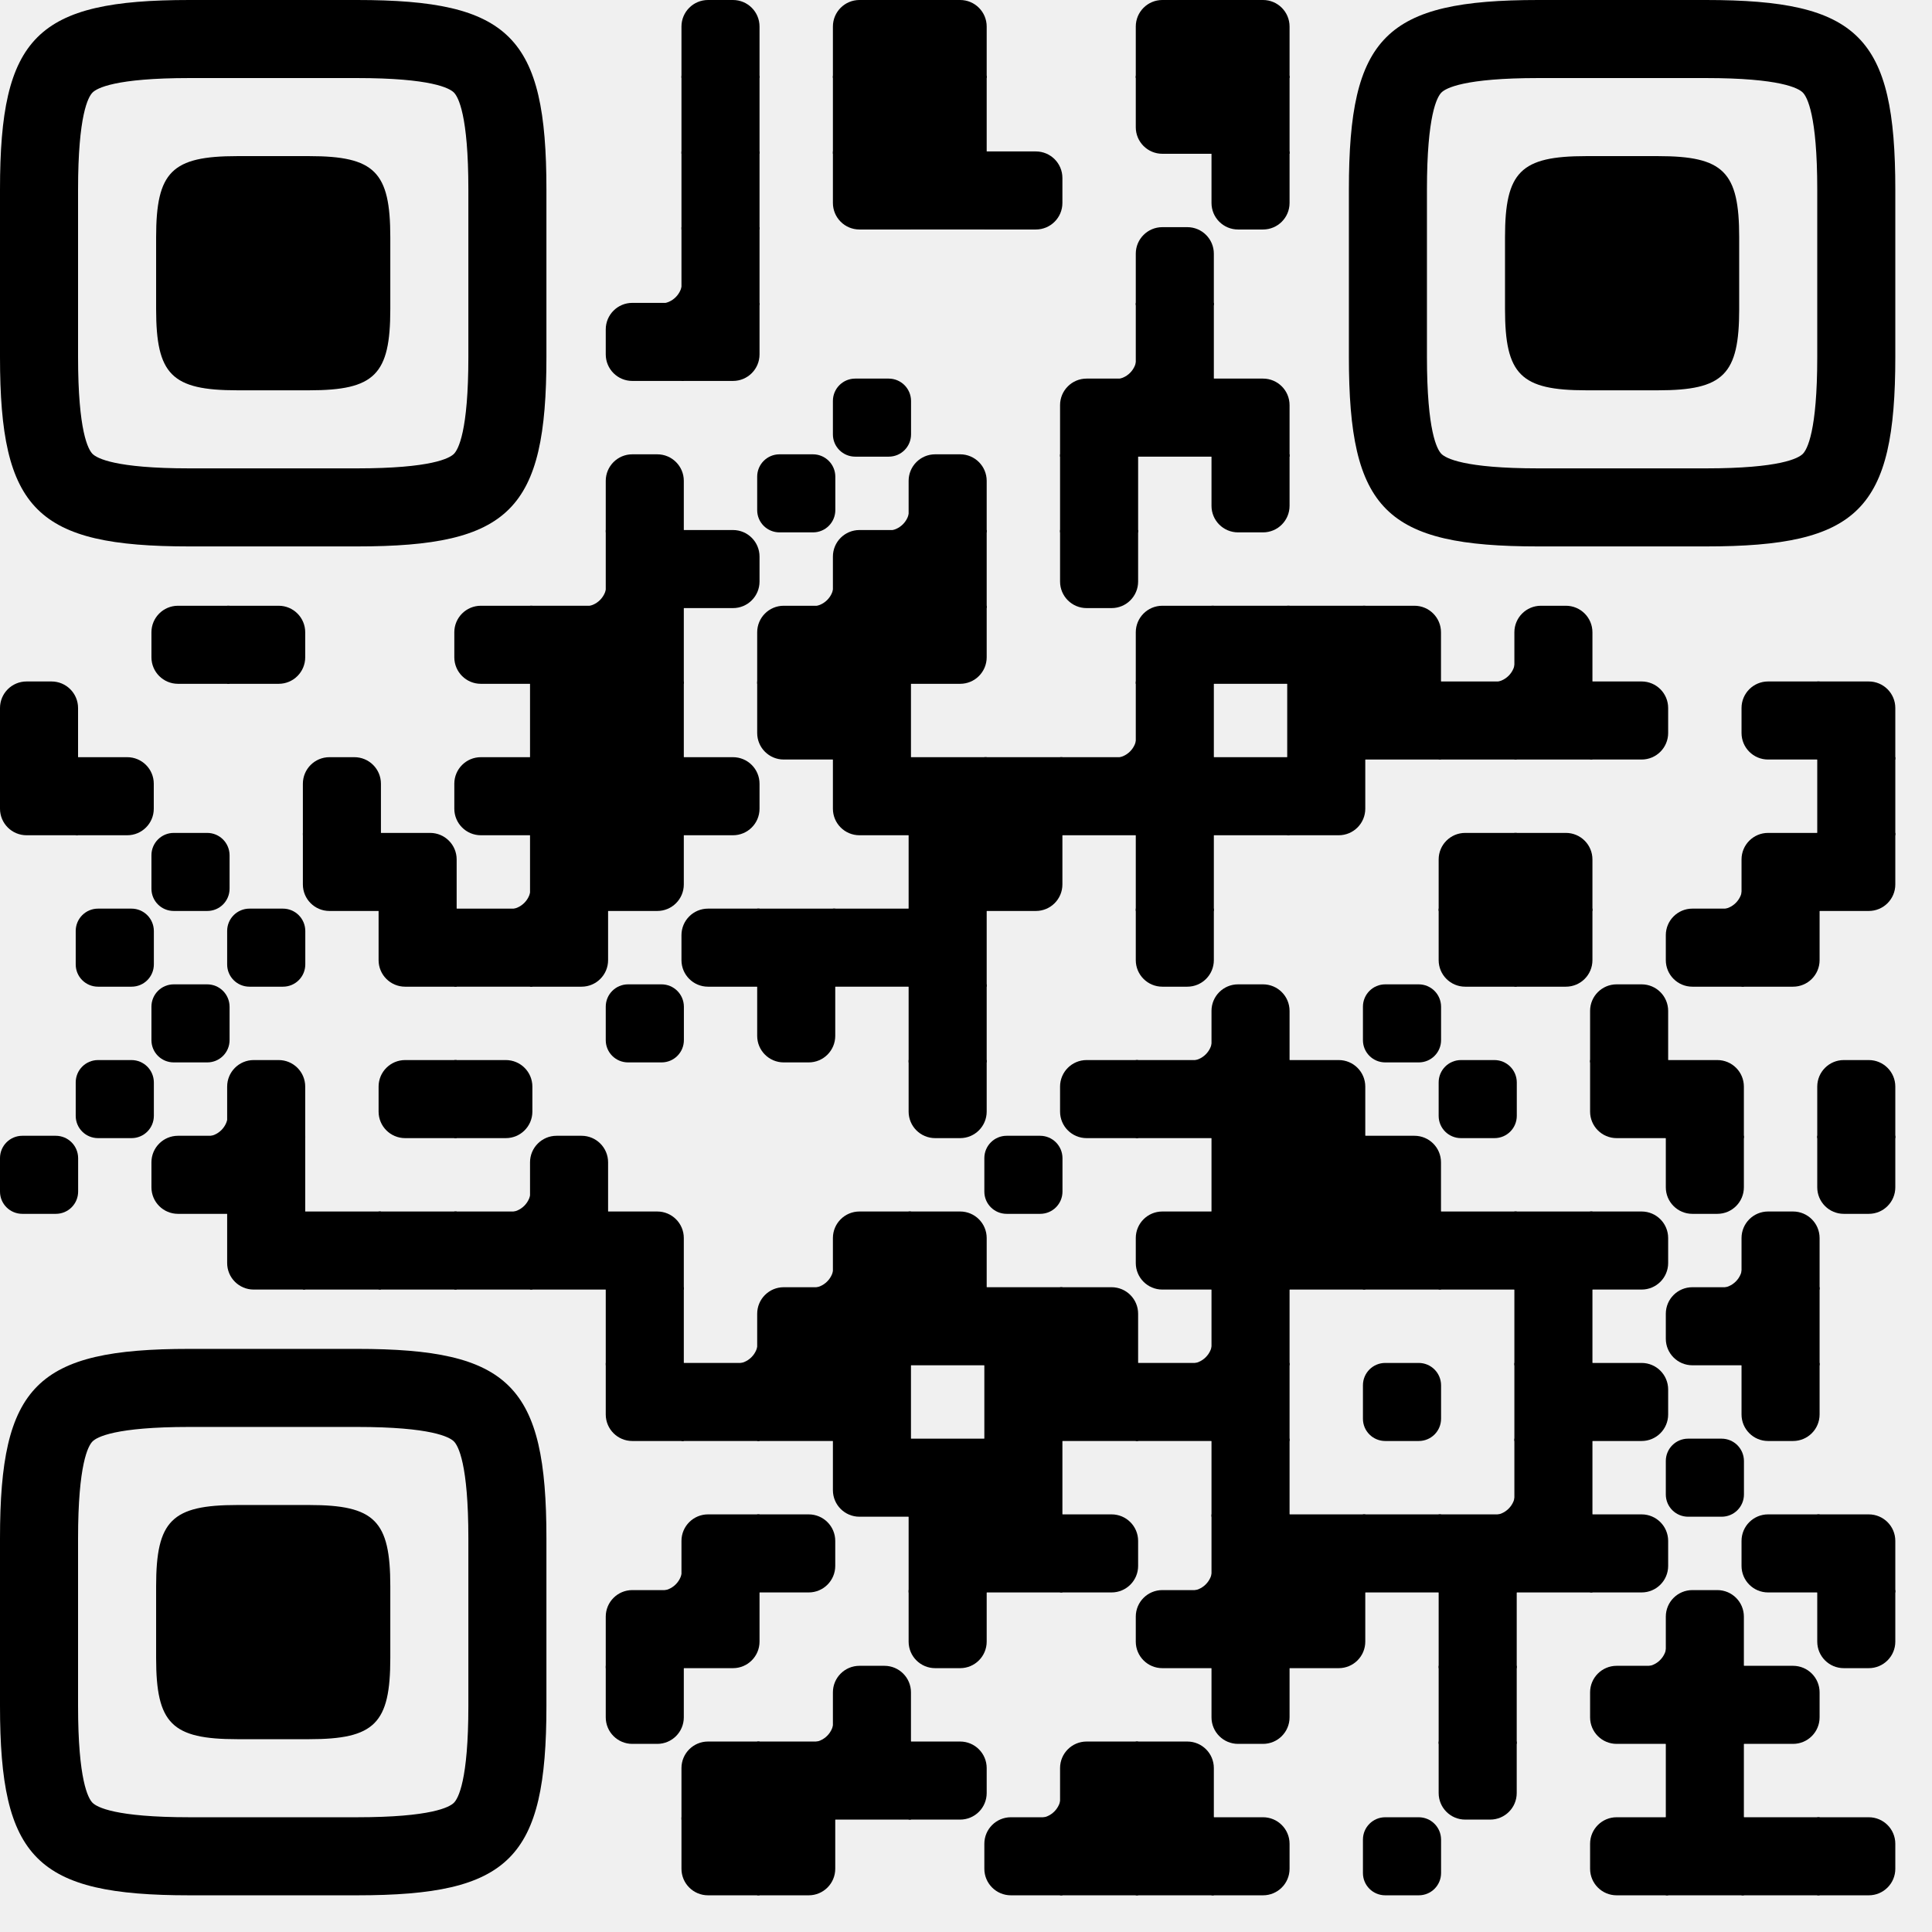
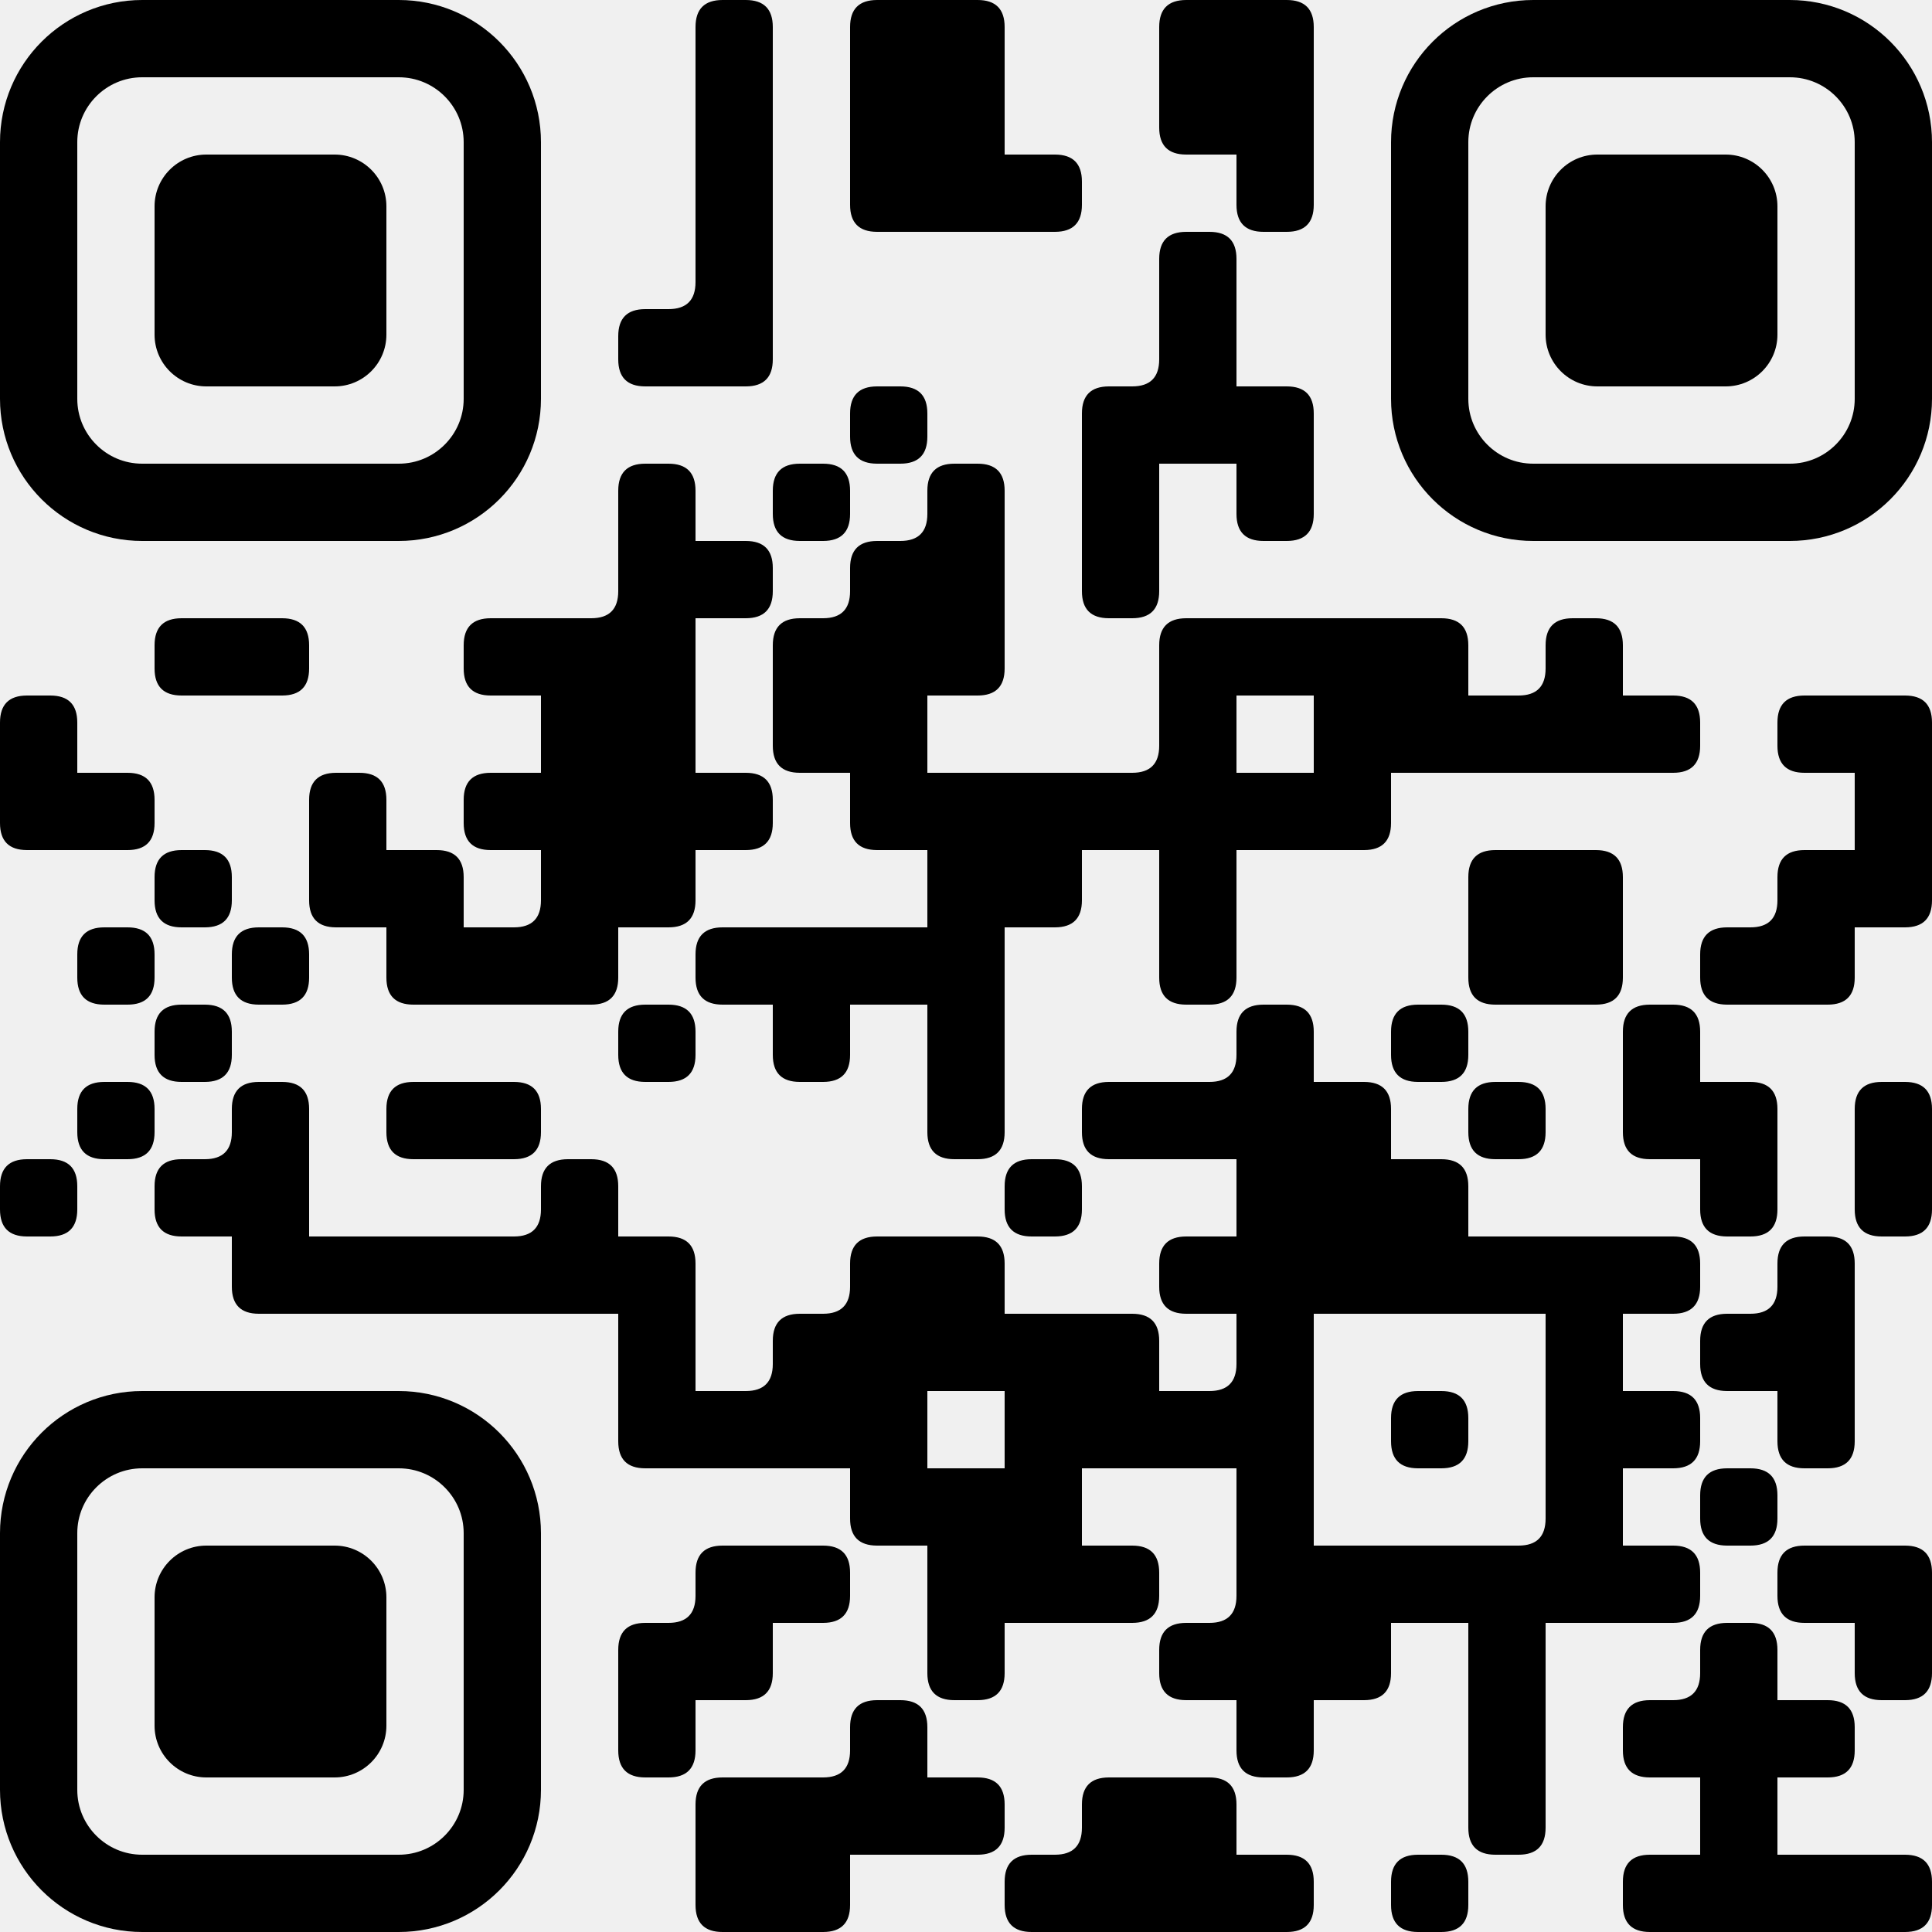
- <svg xmlns="http://www.w3.org/2000/svg" xmlns:xlink="http://www.w3.org/1999/xlink" version="1.1" viewBox="0 0 2475 2475" width="128px" height="128px" xml:space="preserve">
+ <svg xmlns="http://www.w3.org/2000/svg" xmlns:xlink="http://www.w3.org/1999/xlink" version="1.1" viewBox="0 0 2500 2500" width="128px" height="128px" style="display: block" xml:space="preserve">
  <defs>
-     <rect id="rect-0" width="100" height="100" fill="#000000" />
-     <path id="empty-0" d="M0,28.6v42.9C0,87.3,12.8,100,28.6,100h42.9c15.9,0,28.6-12.8,28.6-28.6V28.6C100,12.7,87.2,0,71.4,0H28.6 C12.8,0,0,12.8,0,28.6z" fill="#000000" />
-     <path id="b-0" d="M0,0 L66,0 C84.778,-3.44940413e-15 100,15.222 100,34 L100,66 C100,84.778 84.778,100 66,100 L0,100 L0,0 Z" transform="rotate(-90 50 50)" fill="#000000" />
-     <path id="r-0" d="M0,0 L66,0 C84.778,-3.44940413e-15 100,15.222 100,34 L100,66 C100,84.778 84.778,100 66,100 L0,100 L0,0 Z" transform="rotate(-180 50 50)" fill="#000000" />
-     <path id="l-0" d="M0,0 L66,0 C84.778,-3.44940413e-15 100,15.222 100,34 L100,66 C100,84.778 84.778,100 66,100 L0,100 L0,0 Z" fill="#000000" />
-     <path id="t-0" d="M0,0 L66,0 C84.778,-3.44940413e-15 100,15.222 100,34 L100,66 C100,84.778 84.778,100 66,100 L0,100 L0,0 Z" transform="rotate(90 50 50)" fill="#000000" />
-     <path id="l-0" d="M0,0 L100,0 L100,66 C100,84.778 84.778,100 66,100 L0,100 L0,0 Z" transform="rotate(-90 50 50)" fill="#000000" />
-     <path id="lt-0" d="M0,0 L100,0 L100,66 C100,84.778 84.778,100 66,100 L0,100 L0,0 Z" fill="#000000" />
-     <path id="lb-0" d="M0,0 L100,0 L100,66 C100,84.778 84.778,100 66,100 L0,100 L0,0 Z" transform="rotate(-90 50 50)" fill="#000000" />
-     <path id="rb-0" d="M0,0 L100,0 L100,66 C100,84.778 84.778,100 66,100 L0,100 L0,0 Z" transform="rotate(-180 50 50)" fill="#000000" />
-     <path id="rt-0" d="M0,0 L100,0 L100,66 C100,84.778 84.778,100 66,100 L0,100 L0,0 Z" transform="rotate(90 50 50)" fill="#000000" />
-     <path id="n_lt-0" d="M30.5,2V0H0v30.5h2C2,14.7,14.8,2,30.5,2z" fill="#000000" />
-     <path id="n_lb-0" d="M2,69.5H0V100h30.5v-2C14.7,98,2,85.2,2,69.5z" fill="#000000" />
-     <path id="n_rt-0" d="M98,30.5h2V0H69.5v2C85.3,2,98,14.8,98,30.5z" fill="#000000" />
-     <path id="n_rb-0" d="M69.5,98v2H100V69.5h-2C98,85.3,85.2,98,69.5,98z" fill="#000000" />
-     <path id="point-0" fill="#000000" d="M600.002,457.329 L600.002,242.658 C600.002,147.372 587.04,124.123 581.465,118.535 C575.877,112.96 552.628,99.998 457.329,99.998 L242.671,99.998 C147.372,99.998 124.123,112.96 118.548,118.535 C112.973,124.123 99.998,147.372 99.998,242.658 L99.998,457.329 C99.998,552.628 112.973,575.877 118.548,581.465 C124.123,587.027 147.372,600.002 242.671,600.002 L457.329,600.002 C552.628,600.002 575.877,587.027 581.465,581.465 C587.04,575.877 600.002,552.628 600.002,457.329 Z M457.329,0 C653.338,0 700,46.662 700,242.658 C700,438.667 700,261.333 700,457.329 C700,653.338 653.338,700 457.329,700 C261.333,700 438.667,700 242.671,700 C46.662,700 0,653.338 0,457.329 C0,261.333 0,352.119 0,242.658 C0,46.662 46.662,0 242.671,0 C438.667,0 261.333,0 457.329,0 Z M395.997,200 C480.004,200 500,220.008 500,303.991 C500,387.998 500,312.002 500,395.997 C500,479.992 480.004,500 395.997,500 C312.002,500 387.998,500 304.003,500 C220.008,500 200,479.992 200,395.997 C200,312.002 200,350.906 200,303.991 C200,220.008 220.008,200 304.003,200 C387.998,200 312.002,200 395.997,200 Z" />
+     <g id="point-0" fill="#000000">
+       <rect width="300" height="300" x="200" y="200" rx="67" />
+       <rect width="600" height="600" x="50" y="50" rx="134" stroke-width="100" fill="none" stroke="#000000" />
+     </g>
    <g id="vk_logo-0">
      <path fill="#07f" d="M83.333 363.333C83.333 231.34 83.333 165.343 124.338 124.338C165.343 83.333 231.34              83.333 363.333 83.333H386.667C518.66 83.333 584.657 83.333 625.662 124.338C666.667 165.343              666.667 231.34 666.667 363.333V386.667C666.667 518.66 666.667 584.657 625.662 625.662C584.657              666.667 518.66 666.667 386.667 666.667H363.333C231.34 666.667 165.343 666.667 124.338 625.662C83.333              584.657 83.333 518.66 83.333 386.667V363.333Z" />
      <path fill="#FFF" d="M394.907 508.681C263.293 508.681 183.442 417.365 180.313 265.625H246.972C249.05 377.09              299.763 424.323 338.638 434.036V265.625H402.519V361.82C440.016 357.664 479.264 313.909              492.456 265.625H555.333C545.27 325 502.543 368.754 472.353 386.803C502.566 401.395 551.177              439.593 569.926 508.681H500.815C486.222 462.498 450.476 426.728 402.542 421.872V508.681H394.907Z" />
    </g>
    <clipPath id="logo-mask-0">
      <rect x="0" y="0" width="750" height="750" />
    </clipPath>
  </defs>
-   <g transform="translate(0,0)">
-     <g transform="translate(873,0)">
-       <use xlink:href="#b-0" />
-     </g>
-     <g transform="translate(1067,0)">
-       <use xlink:href="#rb-0" />
-     </g>
-     <g transform="translate(1164,0)">
-       <use xlink:href="#lb-0" />
-     </g>
-     <g transform="translate(1455,0)">
-       <use xlink:href="#rb-0" />
-     </g>
-     <g transform="translate(1552,0)">
-       <use xlink:href="#lb-0" />
-     </g>
-     <g transform="translate(873,97)">
-       <use xlink:href="#rect-0" />
-     </g>
-     <g transform="translate(1067,97)">
-       <use xlink:href="#rect-0" />
-     </g>
-     <g transform="translate(1164,97)">
-       <use xlink:href="#rect-0" />
-     </g>
-     <g transform="translate(1455,97)">
-       <use xlink:href="#rt-0" />
-     </g>
-     <g transform="translate(1552,97)">
-       <use xlink:href="#rect-0" />
-     </g>
-     <g transform="translate(873,194)">
-       <use xlink:href="#rect-0" />
-     </g>
-     <g transform="translate(1067,194)">
-       <use xlink:href="#rt-0" />
-     </g>
-     <g transform="translate(1164,194)">
-       <use xlink:href="#rect-0" />
-     </g>
-     <g transform="translate(1261,194)">
-       <use xlink:href="#l-0" />
-     </g>
-     <g transform="translate(1552,194)">
-       <use xlink:href="#t-0" />
-     </g>
-     <g transform="translate(776,291)">
-       <use xlink:href="#n_rb-0" />
-     </g>
-     <g transform="translate(873,291)">
-       <use xlink:href="#rect-0" />
-     </g>
-     <g transform="translate(1455,291)">
-       <use xlink:href="#b-0" />
-     </g>
-     <g transform="translate(776,388)">
-       <use xlink:href="#r-0" />
-     </g>
-     <g transform="translate(873,388)">
-       <use xlink:href="#lt-0" />
-     </g>
-     <g transform="translate(1358,388)">
-       <use xlink:href="#n_rb-0" />
-     </g>
-     <g transform="translate(1455,388)">
-       <use xlink:href="#rect-0" />
-     </g>
-     <g transform="translate(1067,485)">
-       <use xlink:href="#empty-0" />
-     </g>
-     <g transform="translate(1358,485)">
-       <use xlink:href="#rb-0" />
-     </g>
-     <g transform="translate(1455,485)">
-       <use xlink:href="#rect-0" />
-     </g>
-     <g transform="translate(1552,485)">
-       <use xlink:href="#lb-0" />
-     </g>
-     <g transform="translate(776,582)">
-       <use xlink:href="#b-0" />
-     </g>
-     <g transform="translate(970,582)">
-       <use xlink:href="#empty-0" />
-     </g>
-     <g transform="translate(1067,582)">
-       <use xlink:href="#n_rb-0" />
-     </g>
-     <g transform="translate(1164,582)">
-       <use xlink:href="#b-0" />
-     </g>
-     <g transform="translate(1358,582)">
-       <use xlink:href="#rect-0" />
-     </g>
-     <g transform="translate(1552,582)">
-       <use xlink:href="#t-0" />
-     </g>
-     <g transform="translate(679,679)">
-       <use xlink:href="#n_rb-0" />
-     </g>
-     <g transform="translate(776,679)">
-       <use xlink:href="#rect-0" />
-     </g>
-     <g transform="translate(873,679)">
-       <use xlink:href="#l-0" />
-     </g>
-     <g transform="translate(970,679)">
-       <use xlink:href="#n_rb-0" />
-     </g>
-     <g transform="translate(1067,679)">
-       <use xlink:href="#rb-0" />
-     </g>
-     <g transform="translate(1164,679)">
-       <use xlink:href="#rect-0" />
-     </g>
-     <g transform="translate(1358,679)">
-       <use xlink:href="#t-0" />
-     </g>
-     <g transform="translate(194,776)">
-       <use xlink:href="#r-0" />
-     </g>
-     <g transform="translate(291,776)">
-       <use xlink:href="#l-0" />
-     </g>
-     <g transform="translate(582,776)">
-       <use xlink:href="#r-0" />
-     </g>
-     <g transform="translate(679,776)">
-       <use xlink:href="#rect-0" />
-     </g>
-     <g transform="translate(776,776)">
-       <use xlink:href="#rect-0" />
-     </g>
-     <g transform="translate(970,776)">
-       <use xlink:href="#rb-0" />
-     </g>
-     <g transform="translate(1067,776)">
-       <use xlink:href="#rect-0" />
-     </g>
-     <g transform="translate(1164,776)">
-       <use xlink:href="#lt-0" />
-     </g>
-     <g transform="translate(1455,776)">
-       <use xlink:href="#rb-0" />
-     </g>
-     <g transform="translate(1552,776)">
-       <use xlink:href="#rect-0" />
-     </g>
-     <g transform="translate(1649,776)">
-       <use xlink:href="#rect-0" />
-     </g>
-     <g transform="translate(1746,776)">
-       <use xlink:href="#lb-0" />
-     </g>
-     <g transform="translate(1843,776)">
-       <use xlink:href="#n_rb-0" />
-     </g>
-     <g transform="translate(1940,776)">
-       <use xlink:href="#b-0" />
-     </g>
-     <g transform="translate(0,873)">
-       <use xlink:href="#b-0" />
-     </g>
-     <g transform="translate(679,873)">
-       <use xlink:href="#rect-0" />
-     </g>
-     <g transform="translate(776,873)">
-       <use xlink:href="#rect-0" />
-     </g>
-     <g transform="translate(970,873)">
-       <use xlink:href="#rt-0" />
-     </g>
-     <g transform="translate(1067,873)">
-       <use xlink:href="#rect-0" />
-     </g>
-     <g transform="translate(1358,873)">
-       <use xlink:href="#n_rb-0" />
-     </g>
-     <g transform="translate(1455,873)">
-       <use xlink:href="#rect-0" />
-     </g>
-     <g transform="translate(1649,873)">
-       <use xlink:href="#rect-0" />
-     </g>
-     <g transform="translate(1746,873)">
-       <use xlink:href="#rect-0" />
-     </g>
-     <g transform="translate(1843,873)">
-       <use xlink:href="#rect-0" />
-     </g>
-     <g transform="translate(1940,873)">
-       <use xlink:href="#rect-0" />
-     </g>
-     <g transform="translate(2037,873)">
-       <use xlink:href="#l-0" />
-     </g>
-     <g transform="translate(2231,873)">
-       <use xlink:href="#r-0" />
-     </g>
-     <g transform="translate(2328,873)">
-       <use xlink:href="#lb-0" />
-     </g>
-     <g transform="translate(0,970)">
-       <use xlink:href="#rt-0" />
-     </g>
-     <g transform="translate(97,970)">
-       <use xlink:href="#l-0" />
-     </g>
-     <g transform="translate(388,970)">
-       <use xlink:href="#b-0" />
-     </g>
-     <g transform="translate(582,970)">
-       <use xlink:href="#r-0" />
-     </g>
-     <g transform="translate(679,970)">
-       <use xlink:href="#rect-0" />
-     </g>
-     <g transform="translate(776,970)">
-       <use xlink:href="#rect-0" />
-     </g>
-     <g transform="translate(873,970)">
-       <use xlink:href="#l-0" />
-     </g>
-     <g transform="translate(1067,970)">
-       <use xlink:href="#rt-0" />
-     </g>
-     <g transform="translate(1164,970)">
-       <use xlink:href="#rect-0" />
-     </g>
-     <g transform="translate(1261,970)">
-       <use xlink:href="#rect-0" />
-     </g>
-     <g transform="translate(1358,970)">
-       <use xlink:href="#rect-0" />
-     </g>
-     <g transform="translate(1455,970)">
-       <use xlink:href="#rect-0" />
-     </g>
-     <g transform="translate(1552,970)">
-       <use xlink:href="#rect-0" />
-     </g>
-     <g transform="translate(1649,970)">
-       <use xlink:href="#lt-0" />
-     </g>
-     <g transform="translate(2328,970)">
-       <use xlink:href="#rect-0" />
-     </g>
-     <g transform="translate(194,1067)">
-       <use xlink:href="#empty-0" />
-     </g>
-     <g transform="translate(388,1067)">
-       <use xlink:href="#rt-0" />
-     </g>
-     <g transform="translate(485,1067)">
-       <use xlink:href="#lb-0" />
-     </g>
-     <g transform="translate(582,1067)">
-       <use xlink:href="#n_rb-0" />
-     </g>
-     <g transform="translate(679,1067)">
-       <use xlink:href="#rect-0" />
-     </g>
-     <g transform="translate(776,1067)">
-       <use xlink:href="#lt-0" />
-     </g>
-     <g transform="translate(1164,1067)">
-       <use xlink:href="#rect-0" />
-     </g>
-     <g transform="translate(1261,1067)">
-       <use xlink:href="#lt-0" />
-     </g>
-     <g transform="translate(1455,1067)">
-       <use xlink:href="#rect-0" />
-     </g>
-     <g transform="translate(1843,1067)">
-       <use xlink:href="#rb-0" />
-     </g>
-     <g transform="translate(1940,1067)">
-       <use xlink:href="#lb-0" />
-     </g>
-     <g transform="translate(2134,1067)">
-       <use xlink:href="#n_rb-0" />
-     </g>
-     <g transform="translate(2231,1067)">
-       <use xlink:href="#rb-0" />
-     </g>
-     <g transform="translate(2328,1067)">
-       <use xlink:href="#lt-0" />
-     </g>
-     <g transform="translate(97,1164)">
-       <use xlink:href="#empty-0" />
-     </g>
-     <g transform="translate(291,1164)">
-       <use xlink:href="#empty-0" />
-     </g>
-     <g transform="translate(485,1164)">
-       <use xlink:href="#rt-0" />
-     </g>
-     <g transform="translate(582,1164)">
-       <use xlink:href="#rect-0" />
-     </g>
-     <g transform="translate(679,1164)">
-       <use xlink:href="#lt-0" />
-     </g>
-     <g transform="translate(873,1164)">
-       <use xlink:href="#r-0" />
-     </g>
-     <g transform="translate(970,1164)">
-       <use xlink:href="#rect-0" />
-     </g>
-     <g transform="translate(1067,1164)">
-       <use xlink:href="#rect-0" />
-     </g>
-     <g transform="translate(1164,1164)">
-       <use xlink:href="#rect-0" />
-     </g>
-     <g transform="translate(1455,1164)">
-       <use xlink:href="#t-0" />
-     </g>
-     <g transform="translate(1843,1164)">
-       <use xlink:href="#rt-0" />
-     </g>
-     <g transform="translate(1940,1164)">
-       <use xlink:href="#lt-0" />
-     </g>
-     <g transform="translate(2134,1164)">
-       <use xlink:href="#r-0" />
-     </g>
-     <g transform="translate(2231,1164)">
-       <use xlink:href="#lt-0" />
-     </g>
-     <g transform="translate(194,1261)">
-       <use xlink:href="#empty-0" />
-     </g>
-     <g transform="translate(776,1261)">
-       <use xlink:href="#empty-0" />
-     </g>
-     <g transform="translate(970,1261)">
-       <use xlink:href="#t-0" />
-     </g>
-     <g transform="translate(1164,1261)">
-       <use xlink:href="#rect-0" />
-     </g>
-     <g transform="translate(1455,1261)">
-       <use xlink:href="#n_rb-0" />
-     </g>
-     <g transform="translate(1552,1261)">
-       <use xlink:href="#b-0" />
-     </g>
-     <g transform="translate(1746,1261)">
-       <use xlink:href="#empty-0" />
-     </g>
-     <g transform="translate(2037,1261)">
-       <use xlink:href="#b-0" />
-     </g>
-     <g transform="translate(97,1358)">
-       <use xlink:href="#empty-0" />
-     </g>
-     <g transform="translate(194,1358)">
-       <use xlink:href="#n_rb-0" />
-     </g>
-     <g transform="translate(291,1358)">
-       <use xlink:href="#b-0" />
-     </g>
-     <g transform="translate(485,1358)">
-       <use xlink:href="#r-0" />
-     </g>
-     <g transform="translate(582,1358)">
-       <use xlink:href="#l-0" />
-     </g>
-     <g transform="translate(1164,1358)">
-       <use xlink:href="#t-0" />
-     </g>
-     <g transform="translate(1358,1358)">
-       <use xlink:href="#r-0" />
-     </g>
-     <g transform="translate(1455,1358)">
-       <use xlink:href="#rect-0" />
-     </g>
-     <g transform="translate(1552,1358)">
-       <use xlink:href="#rect-0" />
-     </g>
-     <g transform="translate(1649,1358)">
-       <use xlink:href="#lb-0" />
-     </g>
-     <g transform="translate(1843,1358)">
-       <use xlink:href="#empty-0" />
-     </g>
-     <g transform="translate(2037,1358)">
-       <use xlink:href="#rt-0" />
-     </g>
-     <g transform="translate(2134,1358)">
-       <use xlink:href="#lb-0" />
-     </g>
-     <g transform="translate(2328,1358)">
-       <use xlink:href="#b-0" />
-     </g>
-     <g transform="translate(0,1455)">
-       <use xlink:href="#empty-0" />
-     </g>
-     <g transform="translate(194,1455)">
-       <use xlink:href="#r-0" />
-     </g>
-     <g transform="translate(291,1455)">
-       <use xlink:href="#rect-0" />
-     </g>
-     <g transform="translate(582,1455)">
-       <use xlink:href="#n_rb-0" />
-     </g>
-     <g transform="translate(679,1455)">
-       <use xlink:href="#b-0" />
-     </g>
-     <g transform="translate(1261,1455)">
-       <use xlink:href="#empty-0" />
-     </g>
-     <g transform="translate(1552,1455)">
-       <use xlink:href="#rect-0" />
-     </g>
-     <g transform="translate(1649,1455)">
-       <use xlink:href="#rect-0" />
-     </g>
-     <g transform="translate(1746,1455)">
-       <use xlink:href="#lb-0" />
-     </g>
-     <g transform="translate(2134,1455)">
-       <use xlink:href="#t-0" />
-     </g>
-     <g transform="translate(2328,1455)">
-       <use xlink:href="#t-0" />
-     </g>
-     <g transform="translate(291,1552)">
-       <use xlink:href="#rt-0" />
-     </g>
-     <g transform="translate(388,1552)">
-       <use xlink:href="#rect-0" />
-     </g>
-     <g transform="translate(485,1552)">
-       <use xlink:href="#rect-0" />
-     </g>
-     <g transform="translate(582,1552)">
-       <use xlink:href="#rect-0" />
-     </g>
-     <g transform="translate(679,1552)">
-       <use xlink:href="#rect-0" />
-     </g>
-     <g transform="translate(776,1552)">
-       <use xlink:href="#lb-0" />
-     </g>
-     <g transform="translate(970,1552)">
-       <use xlink:href="#n_rb-0" />
-     </g>
-     <g transform="translate(1067,1552)">
-       <use xlink:href="#rb-0" />
-     </g>
-     <g transform="translate(1164,1552)">
-       <use xlink:href="#lb-0" />
-     </g>
-     <g transform="translate(1455,1552)">
-       <use xlink:href="#r-0" />
-     </g>
-     <g transform="translate(1552,1552)">
-       <use xlink:href="#rect-0" />
-     </g>
-     <g transform="translate(1649,1552)">
-       <use xlink:href="#rect-0" />
-     </g>
-     <g transform="translate(1746,1552)">
-       <use xlink:href="#rect-0" />
-     </g>
-     <g transform="translate(1843,1552)">
-       <use xlink:href="#rect-0" />
-     </g>
-     <g transform="translate(1940,1552)">
-       <use xlink:href="#rect-0" />
-     </g>
-     <g transform="translate(2037,1552)">
-       <use xlink:href="#l-0" />
-     </g>
-     <g transform="translate(2134,1552)">
-       <use xlink:href="#n_rb-0" />
-     </g>
-     <g transform="translate(2231,1552)">
-       <use xlink:href="#b-0" />
-     </g>
-     <g transform="translate(776,1649)">
-       <use xlink:href="#rect-0" />
-     </g>
-     <g transform="translate(873,1649)">
-       <use xlink:href="#n_rb-0" />
-     </g>
-     <g transform="translate(970,1649)">
-       <use xlink:href="#rb-0" />
-     </g>
-     <g transform="translate(1067,1649)">
-       <use xlink:href="#rect-0" />
-     </g>
-     <g transform="translate(1164,1649)">
-       <use xlink:href="#rect-0" />
-     </g>
-     <g transform="translate(1261,1649)">
-       <use xlink:href="#rect-0" />
-     </g>
-     <g transform="translate(1358,1649)">
-       <use xlink:href="#lb-0" />
-     </g>
-     <g transform="translate(1455,1649)">
-       <use xlink:href="#n_rb-0" />
-     </g>
-     <g transform="translate(1552,1649)">
-       <use xlink:href="#rect-0" />
-     </g>
-     <g transform="translate(1940,1649)">
-       <use xlink:href="#rect-0" />
-     </g>
-     <g transform="translate(2134,1649)">
-       <use xlink:href="#r-0" />
-     </g>
-     <g transform="translate(2231,1649)">
-       <use xlink:href="#rect-0" />
-     </g>
-     <g transform="translate(776,1746)">
-       <use xlink:href="#rt-0" />
-     </g>
-     <g transform="translate(873,1746)">
-       <use xlink:href="#rect-0" />
-     </g>
-     <g transform="translate(970,1746)">
-       <use xlink:href="#rect-0" />
-     </g>
-     <g transform="translate(1067,1746)">
-       <use xlink:href="#rect-0" />
-     </g>
-     <g transform="translate(1261,1746)">
-       <use xlink:href="#rect-0" />
-     </g>
-     <g transform="translate(1358,1746)">
-       <use xlink:href="#rect-0" />
-     </g>
-     <g transform="translate(1455,1746)">
-       <use xlink:href="#rect-0" />
-     </g>
-     <g transform="translate(1552,1746)">
-       <use xlink:href="#rect-0" />
-     </g>
-     <g transform="translate(1746,1746)">
-       <use xlink:href="#empty-0" />
-     </g>
-     <g transform="translate(1940,1746)">
-       <use xlink:href="#rect-0" />
-     </g>
-     <g transform="translate(2037,1746)">
-       <use xlink:href="#l-0" />
-     </g>
-     <g transform="translate(2231,1746)">
-       <use xlink:href="#t-0" />
-     </g>
-     <g transform="translate(1067,1843)">
-       <use xlink:href="#rt-0" />
-     </g>
-     <g transform="translate(1164,1843)">
-       <use xlink:href="#rect-0" />
-     </g>
-     <g transform="translate(1261,1843)">
-       <use xlink:href="#rect-0" />
-     </g>
-     <g transform="translate(1552,1843)">
-       <use xlink:href="#rect-0" />
-     </g>
-     <g transform="translate(1843,1843)">
-       <use xlink:href="#n_rb-0" />
-     </g>
-     <g transform="translate(1940,1843)">
-       <use xlink:href="#rect-0" />
-     </g>
-     <g transform="translate(2134,1843)">
-       <use xlink:href="#empty-0" />
-     </g>
-     <g transform="translate(776,1940)">
-       <use xlink:href="#n_rb-0" />
-     </g>
-     <g transform="translate(873,1940)">
-       <use xlink:href="#rb-0" />
-     </g>
-     <g transform="translate(970,1940)">
-       <use xlink:href="#l-0" />
-     </g>
-     <g transform="translate(1164,1940)">
-       <use xlink:href="#rect-0" />
-     </g>
-     <g transform="translate(1261,1940)">
-       <use xlink:href="#rect-0" />
-     </g>
-     <g transform="translate(1358,1940)">
-       <use xlink:href="#l-0" />
-     </g>
-     <g transform="translate(1455,1940)">
-       <use xlink:href="#n_rb-0" />
-     </g>
-     <g transform="translate(1552,1940)">
-       <use xlink:href="#rect-0" />
-     </g>
-     <g transform="translate(1649,1940)">
-       <use xlink:href="#rect-0" />
-     </g>
-     <g transform="translate(1746,1940)">
-       <use xlink:href="#rect-0" />
-     </g>
-     <g transform="translate(1843,1940)">
-       <use xlink:href="#rect-0" />
-     </g>
-     <g transform="translate(1940,1940)">
-       <use xlink:href="#rect-0" />
-     </g>
-     <g transform="translate(2037,1940)">
-       <use xlink:href="#l-0" />
-     </g>
-     <g transform="translate(2231,1940)">
-       <use xlink:href="#r-0" />
-     </g>
-     <g transform="translate(2328,1940)">
-       <use xlink:href="#lb-0" />
-     </g>
-     <g transform="translate(776,2037)">
-       <use xlink:href="#rb-0" />
-     </g>
-     <g transform="translate(873,2037)">
-       <use xlink:href="#lt-0" />
-     </g>
-     <g transform="translate(1164,2037)">
-       <use xlink:href="#t-0" />
-     </g>
-     <g transform="translate(1455,2037)">
-       <use xlink:href="#r-0" />
-     </g>
-     <g transform="translate(1552,2037)">
-       <use xlink:href="#rect-0" />
-     </g>
-     <g transform="translate(1649,2037)">
-       <use xlink:href="#lt-0" />
-     </g>
-     <g transform="translate(1843,2037)">
-       <use xlink:href="#rect-0" />
-     </g>
-     <g transform="translate(2037,2037)">
-       <use xlink:href="#n_rb-0" />
-     </g>
-     <g transform="translate(2134,2037)">
-       <use xlink:href="#b-0" />
-     </g>
-     <g transform="translate(2328,2037)">
-       <use xlink:href="#t-0" />
-     </g>
-     <g transform="translate(776,2134)">
-       <use xlink:href="#t-0" />
-     </g>
-     <g transform="translate(970,2134)">
-       <use xlink:href="#n_rb-0" />
-     </g>
-     <g transform="translate(1067,2134)">
-       <use xlink:href="#b-0" />
-     </g>
-     <g transform="translate(1552,2134)">
-       <use xlink:href="#t-0" />
-     </g>
-     <g transform="translate(1843,2134)">
-       <use xlink:href="#rect-0" />
-     </g>
-     <g transform="translate(2037,2134)">
-       <use xlink:href="#r-0" />
-     </g>
-     <g transform="translate(2134,2134)">
-       <use xlink:href="#rect-0" />
-     </g>
-     <g transform="translate(2231,2134)">
-       <use xlink:href="#l-0" />
-     </g>
-     <g transform="translate(873,2231)">
-       <use xlink:href="#rb-0" />
-     </g>
-     <g transform="translate(970,2231)">
-       <use xlink:href="#rect-0" />
-     </g>
-     <g transform="translate(1067,2231)">
-       <use xlink:href="#rect-0" />
-     </g>
-     <g transform="translate(1164,2231)">
-       <use xlink:href="#l-0" />
-     </g>
-     <g transform="translate(1261,2231)">
-       <use xlink:href="#n_rb-0" />
-     </g>
-     <g transform="translate(1358,2231)">
-       <use xlink:href="#rb-0" />
-     </g>
-     <g transform="translate(1455,2231)">
-       <use xlink:href="#lb-0" />
-     </g>
-     <g transform="translate(1843,2231)">
-       <use xlink:href="#t-0" />
-     </g>
-     <g transform="translate(2134,2231)">
-       <use xlink:href="#rect-0" />
-     </g>
-     <g transform="translate(873,2328)">
-       <use xlink:href="#rt-0" />
-     </g>
-     <g transform="translate(970,2328)">
-       <use xlink:href="#lt-0" />
-     </g>
-     <g transform="translate(1261,2328)">
-       <use xlink:href="#r-0" />
-     </g>
-     <g transform="translate(1358,2328)">
-       <use xlink:href="#rect-0" />
-     </g>
-     <g transform="translate(1455,2328)">
-       <use xlink:href="#rect-0" />
-     </g>
-     <g transform="translate(1552,2328)">
-       <use xlink:href="#l-0" />
-     </g>
-     <g transform="translate(1746,2328)">
-       <use xlink:href="#empty-0" />
-     </g>
-     <g transform="translate(2037,2328)">
-       <use xlink:href="#r-0" />
-     </g>
-     <g transform="translate(2134,2328)">
-       <use xlink:href="#rect-0" />
-     </g>
-     <g transform="translate(2231,2328)">
-       <use xlink:href="#rect-0" />
-     </g>
-     <g transform="translate(2328,2328)">
-       <use xlink:href="#l-0" />
-     </g>
+   <g>
+     <path d="M 900 35 Q 900 0 935 0 L 965 0 Q 1000 0 1000 35 L 1000 65 Q 1000 100 1000 135 L 1000 165 Q 1000 200 1000 235 L 1000 265 Q 1000 300 1000 335 L 1000 365 Q 1000 400 1000 435 L 1000 465 Q 1000 500 965 500 L 935 500 Q 900 500 865 500 L 835 500 Q 800 500 800 465 L 800 435 Q 800 400 835 400 L 865 400 Q 900 400 900 365 L 900 335 Q 900 300 900 265 L 900 235 Q 900 200 900 165 L 900 135 Q 900 100 900 65 Z" fill="#000000" fill-rule="evenodd" />
+     <path d="M 1100 35 Q 1100 0 1135 0 L 1165 0 Q 1200 0 1235 0 L 1265 0 Q 1300 0 1300 35 L 1300 65 Q 1300 100 1300 135 L 1300 200 L 1365 200 Q 1400 200 1400 235 L 1400 265 Q 1400 300 1365 300 L 1335 300 Q 1300 300 1265 300 L 1235 300 Q 1200 300 1165 300 L 1135 300 Q 1100 300 1100 265 L 1100 235 Q 1100 200 1100 165 L 1100 135 Q 1100 100 1100 65 Z" fill="#000000" fill-rule="evenodd" />
+     <path d="M 1500 35 Q 1500 0 1535 0 L 1565 0 Q 1600 0 1635 0 L 1665 0 Q 1700 0 1700 35 L 1700 65 Q 1700 100 1700 135 L 1700 165 Q 1700 200 1700 235 L 1700 265 Q 1700 300 1665 300 L 1635 300 Q 1600 300 1600 265 L 1600 200 L 1535 200 Q 1500 200 1500 165 L 1500 135 Q 1500 100 1500 65 Z" fill="#000000" fill-rule="evenodd" />
+     <path d="M 1500 335 Q 1500 300 1535 300 L 1565 300 Q 1600 300 1600 335 L 1600 365 Q 1600 400 1600 435 L 1600 500 L 1665 500 Q 1700 500 1700 535 L 1700 565 Q 1700 600 1700 635 L 1700 665 Q 1700 700 1665 700 L 1635 700 Q 1600 700 1600 665 L 1600 600 L 1500 600 L 1500 665 Q 1500 700 1500 735 L 1500 765 Q 1500 800 1465 800 L 1435 800 Q 1400 800 1400 765 L 1400 735 Q 1400 700 1400 665 L 1400 635 Q 1400 600 1400 565 L 1400 535 Q 1400 500 1435 500 L 1465 500 Q 1500 500 1500 465 L 1500 435 Q 1500 400 1500 365 Z" fill="#000000" fill-rule="evenodd" />
+     <path d="M 1100 535 Q 1100 500 1135 500 L 1165 500 Q 1200 500 1200 535 L 1200 565 Q 1200 600 1165 600 L 1135 600 Q 1100 600 1100 565 Z" fill="#000000" fill-rule="evenodd" />
+     <path d="M 800 635 Q 800 600 835 600 L 865 600 Q 900 600 900 635 L 900 700 L 965 700 Q 1000 700 1000 735 L 1000 765 Q 1000 800 965 800 L 900 800 L 900 865 Q 900 900 900 935 L 900 1000 L 965 1000 Q 1000 1000 1000 1035 L 1000 1065 Q 1000 1100 965 1100 L 900 1100 L 900 1165 Q 900 1200 865 1200 L 800 1200 L 800 1265 Q 800 1300 765 1300 L 735 1300 Q 700 1300 665 1300 L 635 1300 Q 600 1300 565 1300 L 535 1300 Q 500 1300 500 1265 L 500 1200 L 435 1200 Q 400 1200 400 1165 L 400 1135 Q 400 1100 400 1065 L 400 1035 Q 400 1000 435 1000 L 465 1000 Q 500 1000 500 1035 L 500 1100 L 565 1100 Q 600 1100 600 1135 L 600 1200 L 665 1200 Q 700 1200 700 1165 L 700 1100 L 635 1100 Q 600 1100 600 1065 L 600 1035 Q 600 1000 635 1000 L 700 1000 L 700 900 L 635 900 Q 600 900 600 865 L 600 835 Q 600 800 635 800 L 665 800 Q 700 800 735 800 L 765 800 Q 800 800 800 765 L 800 735 Q 800 700 800 665 Z" fill="#000000" fill-rule="evenodd" />
+     <path d="M 1000 635 Q 1000 600 1035 600 L 1065 600 Q 1100 600 1100 635 L 1100 665 Q 1100 700 1065 700 L 1035 700 Q 1000 700 1000 665 Z" fill="#000000" fill-rule="evenodd" />
+     <path d="M 1200 635 Q 1200 600 1235 600 L 1265 600 Q 1300 600 1300 635 L 1300 665 Q 1300 700 1300 735 L 1300 765 Q 1300 800 1300 835 L 1300 865 Q 1300 900 1265 900 L 1200 900 L 1200 1000 L 1265 1000 Q 1300 1000 1335 1000 L 1365 1000 Q 1400 1000 1435 1000 L 1465 1000 Q 1500 1000 1500 965 L 1500 935 Q 1500 900 1500 865 L 1500 835 Q 1500 800 1535 800 L 1565 800 Q 1600 800 1635 800 L 1665 800 Q 1700 800 1735 800 L 1765 800 Q 1800 800 1835 800 L 1865 800 Q 1900 800 1900 835 L 1900 900 L 1965 900 Q 2000 900 2000 865 L 2000 835 Q 2000 800 2035 800 L 2065 800 Q 2100 800 2100 835 L 2100 900 L 2165 900 Q 2200 900 2200 935 L 2200 965 Q 2200 1000 2165 1000 L 2135 1000 Q 2100 1000 2065 1000 L 2035 1000 Q 2000 1000 1965 1000 L 1935 1000 Q 1900 1000 1865 1000 L 1800 1000 L 1800 1065 Q 1800 1100 1765 1100 L 1735 1100 Q 1700 1100 1665 1100 L 1600 1100 L 1600 1165 Q 1600 1200 1600 1235 L 1600 1265 Q 1600 1300 1565 1300 L 1535 1300 Q 1500 1300 1500 1265 L 1500 1235 Q 1500 1200 1500 1165 L 1500 1100 L 1400 1100 L 1400 1165 Q 1400 1200 1365 1200 L 1300 1200 L 1300 1265 Q 1300 1300 1300 1335 L 1300 1365 Q 1300 1400 1300 1435 L 1300 1465 Q 1300 1500 1265 1500 L 1235 1500 Q 1200 1500 1200 1465 L 1200 1435 Q 1200 1400 1200 1365 L 1200 1300 L 1100 1300 L 1100 1365 Q 1100 1400 1065 1400 L 1035 1400 Q 1000 1400 1000 1365 L 1000 1300 L 935 1300 Q 900 1300 900 1265 L 900 1235 Q 900 1200 935 1200 L 965 1200 Q 1000 1200 1035 1200 L 1065 1200 Q 1100 1200 1135 1200 L 1200 1200 L 1200 1100 L 1135 1100 Q 1100 1100 1100 1065 L 1100 1000 L 1035 1000 Q 1000 1000 1000 965 L 1000 935 Q 1000 900 1000 865 L 1000 835 Q 1000 800 1035 800 L 1065 800 Q 1100 800 1100 765 L 1100 735 Q 1100 700 1135 700 L 1165 700 Q 1200 700 1200 665 Z M 1700 900 L 1600 900 L 1600 1000 L 1700 1000 Z" fill="#000000" fill-rule="evenodd" />
+     <path d="M 200 835 Q 200 800 235 800 L 265 800 Q 300 800 335 800 L 365 800 Q 400 800 400 835 L 400 865 Q 400 900 365 900 L 335 900 Q 300 900 265 900 L 235 900 Q 200 900 200 865 Z" fill="#000000" fill-rule="evenodd" />
+     <path d="M 0 935 Q 0 900 35 900 L 65 900 Q 100 900 100 935 L 100 1000 L 165 1000 Q 200 1000 200 1035 L 200 1065 Q 200 1100 165 1100 L 135 1100 Q 100 1100 65 1100 L 35 1100 Q 0 1100 0 1065 L 0 1035 Q 0 1000 0 965 Z" fill="#000000" fill-rule="evenodd" />
+     <path d="M 2300 935 Q 2300 900 2335 900 L 2365 900 Q 2400 900 2435 900 L 2465 900 Q 2500 900 2500 935 L 2500 965 Q 2500 1000 2500 1035 L 2500 1065 Q 2500 1100 2500 1135 L 2500 1165 Q 2500 1200 2465 1200 L 2400 1200 L 2400 1265 Q 2400 1300 2365 1300 L 2335 1300 Q 2300 1300 2265 1300 L 2235 1300 Q 2200 1300 2200 1265 L 2200 1235 Q 2200 1200 2235 1200 L 2265 1200 Q 2300 1200 2300 1165 L 2300 1135 Q 2300 1100 2335 1100 L 2400 1100 L 2400 1000 L 2335 1000 Q 2300 1000 2300 965 Z" fill="#000000" fill-rule="evenodd" />
+     <path d="M 200 1135 Q 200 1100 235 1100 L 265 1100 Q 300 1100 300 1135 L 300 1165 Q 300 1200 265 1200 L 235 1200 Q 200 1200 200 1165 Z" fill="#000000" fill-rule="evenodd" />
+     <path d="M 1900 1135 Q 1900 1100 1935 1100 L 1965 1100 Q 2000 1100 2035 1100 L 2065 1100 Q 2100 1100 2100 1135 L 2100 1165 Q 2100 1200 2100 1235 L 2100 1265 Q 2100 1300 2065 1300 L 2035 1300 Q 2000 1300 1965 1300 L 1935 1300 Q 1900 1300 1900 1265 L 1900 1235 Q 1900 1200 1900 1165 Z" fill="#000000" fill-rule="evenodd" />
+     <path d="M 100 1235 Q 100 1200 135 1200 L 165 1200 Q 200 1200 200 1235 L 200 1265 Q 200 1300 165 1300 L 135 1300 Q 100 1300 100 1265 Z" fill="#000000" fill-rule="evenodd" />
+     <path d="M 300 1235 Q 300 1200 335 1200 L 365 1200 Q 400 1200 400 1235 L 400 1265 Q 400 1300 365 1300 L 335 1300 Q 300 1300 300 1265 Z" fill="#000000" fill-rule="evenodd" />
+     <path d="M 200 1335 Q 200 1300 235 1300 L 265 1300 Q 300 1300 300 1335 L 300 1365 Q 300 1400 265 1400 L 235 1400 Q 200 1400 200 1365 Z" fill="#000000" fill-rule="evenodd" />
+     <path d="M 800 1335 Q 800 1300 835 1300 L 865 1300 Q 900 1300 900 1335 L 900 1365 Q 900 1400 865 1400 L 835 1400 Q 800 1400 800 1365 Z" fill="#000000" fill-rule="evenodd" />
+     <path d="M 1600 1335 Q 1600 1300 1635 1300 L 1665 1300 Q 1700 1300 1700 1335 L 1700 1400 L 1765 1400 Q 1800 1400 1800 1435 L 1800 1500 L 1865 1500 Q 1900 1500 1900 1535 L 1900 1600 L 1965 1600 Q 2000 1600 2035 1600 L 2065 1600 Q 2100 1600 2135 1600 L 2165 1600 Q 2200 1600 2200 1635 L 2200 1665 Q 2200 1700 2165 1700 L 2100 1700 L 2100 1800 L 2165 1800 Q 2200 1800 2200 1835 L 2200 1865 Q 2200 1900 2165 1900 L 2100 1900 L 2100 2000 L 2165 2000 Q 2200 2000 2200 2035 L 2200 2065 Q 2200 2100 2165 2100 L 2135 2100 Q 2100 2100 2065 2100 L 2000 2100 L 2000 2165 Q 2000 2200 2000 2235 L 2000 2265 Q 2000 2300 2000 2335 L 2000 2365 Q 2000 2400 1965 2400 L 1935 2400 Q 1900 2400 1900 2365 L 1900 2335 Q 1900 2300 1900 2265 L 1900 2235 Q 1900 2200 1900 2165 L 1900 2100 L 1800 2100 L 1800 2165 Q 1800 2200 1765 2200 L 1700 2200 L 1700 2265 Q 1700 2300 1665 2300 L 1635 2300 Q 1600 2300 1600 2265 L 1600 2200 L 1535 2200 Q 1500 2200 1500 2165 L 1500 2135 Q 1500 2100 1535 2100 L 1565 2100 Q 1600 2100 1600 2065 L 1600 2035 Q 1600 2000 1600 1965 L 1600 1900 L 1535 1900 Q 1500 1900 1465 1900 L 1400 1900 L 1400 2000 L 1465 2000 Q 1500 2000 1500 2035 L 1500 2065 Q 1500 2100 1465 2100 L 1435 2100 Q 1400 2100 1365 2100 L 1300 2100 L 1300 2165 Q 1300 2200 1265 2200 L 1235 2200 Q 1200 2200 1200 2165 L 1200 2135 Q 1200 2100 1200 2065 L 1200 2000 L 1135 2000 Q 1100 2000 1100 1965 L 1100 1900 L 1035 1900 Q 1000 1900 965 1900 L 935 1900 Q 900 1900 865 1900 L 835 1900 Q 800 1900 800 1865 L 800 1835 Q 800 1800 800 1765 L 800 1700 L 735 1700 Q 700 1700 665 1700 L 635 1700 Q 600 1700 565 1700 L 535 1700 Q 500 1700 465 1700 L 435 1700 Q 400 1700 365 1700 L 335 1700 Q 300 1700 300 1665 L 300 1600 L 235 1600 Q 200 1600 200 1565 L 200 1535 Q 200 1500 235 1500 L 265 1500 Q 300 1500 300 1465 L 300 1435 Q 300 1400 335 1400 L 365 1400 Q 400 1400 400 1435 L 400 1465 Q 400 1500 400 1535 L 400 1600 L 465 1600 Q 500 1600 535 1600 L 565 1600 Q 600 1600 635 1600 L 665 1600 Q 700 1600 700 1565 L 700 1535 Q 700 1500 735 1500 L 765 1500 Q 800 1500 800 1535 L 800 1600 L 865 1600 Q 900 1600 900 1635 L 900 1665 Q 900 1700 900 1735 L 900 1800 L 965 1800 Q 1000 1800 1000 1765 L 1000 1735 Q 1000 1700 1035 1700 L 1065 1700 Q 1100 1700 1100 1665 L 1100 1635 Q 1100 1600 1135 1600 L 1165 1600 Q 1200 1600 1235 1600 L 1265 1600 Q 1300 1600 1300 1635 L 1300 1700 L 1365 1700 Q 1400 1700 1435 1700 L 1465 1700 Q 1500 1700 1500 1735 L 1500 1800 L 1565 1800 Q 1600 1800 1600 1765 L 1600 1700 L 1535 1700 Q 1500 1700 1500 1665 L 1500 1635 Q 1500 1600 1535 1600 L 1600 1600 L 1600 1500 L 1535 1500 Q 1500 1500 1465 1500 L 1435 1500 Q 1400 1500 1400 1465 L 1400 1435 Q 1400 1400 1435 1400 L 1465 1400 Q 1500 1400 1535 1400 L 1565 1400 Q 1600 1400 1600 1365 Z M 1835 1700 Q 1800 1700 1765 1700 L 1700 1700 L 1700 1765 Q 1700 1800 1700 1835 L 1700 1865 Q 1700 1900 1700 1935 L 1700 2000 L 1765 2000 Q 1800 2000 1835 2000 L 1865 2000 Q 1900 2000 1935 2000 L 1965 2000 Q 2000 2000 2000 1965 L 2000 1935 Q 2000 1900 2000 1865 L 2000 1835 Q 2000 1800 2000 1765 L 2000 1700 L 1935 1700 Q 1900 1700 1865 1700 Z M 1300 1800 L 1200 1800 L 1200 1900 L 1300 1900 Z" fill="#000000" fill-rule="evenodd" />
+     <path d="M 1800 1335 Q 1800 1300 1835 1300 L 1865 1300 Q 1900 1300 1900 1335 L 1900 1365 Q 1900 1400 1865 1400 L 1835 1400 Q 1800 1400 1800 1365 Z" fill="#000000" fill-rule="evenodd" />
+     <path d="M 2100 1335 Q 2100 1300 2135 1300 L 2165 1300 Q 2200 1300 2200 1335 L 2200 1400 L 2265 1400 Q 2300 1400 2300 1435 L 2300 1465 Q 2300 1500 2300 1535 L 2300 1565 Q 2300 1600 2265 1600 L 2235 1600 Q 2200 1600 2200 1565 L 2200 1500 L 2135 1500 Q 2100 1500 2100 1465 L 2100 1435 Q 2100 1400 2100 1365 Z" fill="#000000" fill-rule="evenodd" />
+     <path d="M 100 1435 Q 100 1400 135 1400 L 165 1400 Q 200 1400 200 1435 L 200 1465 Q 200 1500 165 1500 L 135 1500 Q 100 1500 100 1465 Z" fill="#000000" fill-rule="evenodd" />
+     <path d="M 500 1435 Q 500 1400 535 1400 L 565 1400 Q 600 1400 635 1400 L 665 1400 Q 700 1400 700 1435 L 700 1465 Q 700 1500 665 1500 L 635 1500 Q 600 1500 565 1500 L 535 1500 Q 500 1500 500 1465 Z" fill="#000000" fill-rule="evenodd" />
+     <path d="M 1900 1435 Q 1900 1400 1935 1400 L 1965 1400 Q 2000 1400 2000 1435 L 2000 1465 Q 2000 1500 1965 1500 L 1935 1500 Q 1900 1500 1900 1465 Z" fill="#000000" fill-rule="evenodd" />
+     <path d="M 2400 1435 Q 2400 1400 2435 1400 L 2465 1400 Q 2500 1400 2500 1435 L 2500 1465 Q 2500 1500 2500 1535 L 2500 1565 Q 2500 1600 2465 1600 L 2435 1600 Q 2400 1600 2400 1565 L 2400 1535 Q 2400 1500 2400 1465 Z" fill="#000000" fill-rule="evenodd" />
+     <path d="M 0 1535 Q 0 1500 35 1500 L 65 1500 Q 100 1500 100 1535 L 100 1565 Q 100 1600 65 1600 L 35 1600 Q 0 1600 0 1565 Z" fill="#000000" fill-rule="evenodd" />
+     <path d="M 1300 1535 Q 1300 1500 1335 1500 L 1365 1500 Q 1400 1500 1400 1535 L 1400 1565 Q 1400 1600 1365 1600 L 1335 1600 Q 1300 1600 1300 1565 Z" fill="#000000" fill-rule="evenodd" />
+     <path d="M 2300 1635 Q 2300 1600 2335 1600 L 2365 1600 Q 2400 1600 2400 1635 L 2400 1665 Q 2400 1700 2400 1735 L 2400 1765 Q 2400 1800 2400 1835 L 2400 1865 Q 2400 1900 2365 1900 L 2335 1900 Q 2300 1900 2300 1865 L 2300 1800 L 2235 1800 Q 2200 1800 2200 1765 L 2200 1735 Q 2200 1700 2235 1700 L 2265 1700 Q 2300 1700 2300 1665 Z" fill="#000000" fill-rule="evenodd" />
+     <path d="M 1800 1835 Q 1800 1800 1835 1800 L 1865 1800 Q 1900 1800 1900 1835 L 1900 1865 Q 1900 1900 1865 1900 L 1835 1900 Q 1800 1900 1800 1865 Z" fill="#000000" fill-rule="evenodd" />
+     <path d="M 2200 1935 Q 2200 1900 2235 1900 L 2265 1900 Q 2300 1900 2300 1935 L 2300 1965 Q 2300 2000 2265 2000 L 2235 2000 Q 2200 2000 2200 1965 Z" fill="#000000" fill-rule="evenodd" />
+     <path d="M 900 2035 Q 900 2000 935 2000 L 965 2000 Q 1000 2000 1035 2000 L 1065 2000 Q 1100 2000 1100 2035 L 1100 2065 Q 1100 2100 1065 2100 L 1000 2100 L 1000 2165 Q 1000 2200 965 2200 L 900 2200 L 900 2265 Q 900 2300 865 2300 L 835 2300 Q 800 2300 800 2265 L 800 2235 Q 800 2200 800 2165 L 800 2135 Q 800 2100 835 2100 L 865 2100 Q 900 2100 900 2065 Z" fill="#000000" fill-rule="evenodd" />
+     <path d="M 2300 2035 Q 2300 2000 2335 2000 L 2365 2000 Q 2400 2000 2435 2000 L 2465 2000 Q 2500 2000 2500 2035 L 2500 2065 Q 2500 2100 2500 2135 L 2500 2165 Q 2500 2200 2465 2200 L 2435 2200 Q 2400 2200 2400 2165 L 2400 2100 L 2335 2100 Q 2300 2100 2300 2065 Z" fill="#000000" fill-rule="evenodd" />
+     <path d="M 2200 2135 Q 2200 2100 2235 2100 L 2265 2100 Q 2300 2100 2300 2135 L 2300 2200 L 2365 2200 Q 2400 2200 2400 2235 L 2400 2265 Q 2400 2300 2365 2300 L 2300 2300 L 2300 2400 L 2365 2400 Q 2400 2400 2435 2400 L 2465 2400 Q 2500 2400 2500 2435 L 2500 2465 Q 2500 2500 2465 2500 L 2435 2500 Q 2400 2500 2365 2500 L 2335 2500 Q 2300 2500 2265 2500 L 2235 2500 Q 2200 2500 2165 2500 L 2135 2500 Q 2100 2500 2100 2465 L 2100 2435 Q 2100 2400 2135 2400 L 2200 2400 L 2200 2300 L 2135 2300 Q 2100 2300 2100 2265 L 2100 2235 Q 2100 2200 2135 2200 L 2165 2200 Q 2200 2200 2200 2165 Z" fill="#000000" fill-rule="evenodd" />
+     <path d="M 1100 2235 Q 1100 2200 1135 2200 L 1165 2200 Q 1200 2200 1200 2235 L 1200 2300 L 1265 2300 Q 1300 2300 1300 2335 L 1300 2365 Q 1300 2400 1265 2400 L 1235 2400 Q 1200 2400 1165 2400 L 1100 2400 L 1100 2465 Q 1100 2500 1065 2500 L 1035 2500 Q 1000 2500 965 2500 L 935 2500 Q 900 2500 900 2465 L 900 2435 Q 900 2400 900 2365 L 900 2335 Q 900 2300 935 2300 L 965 2300 Q 1000 2300 1035 2300 L 1065 2300 Q 1100 2300 1100 2265 Z" fill="#000000" fill-rule="evenodd" />
+     <path d="M 1400 2335 Q 1400 2300 1435 2300 L 1465 2300 Q 1500 2300 1535 2300 L 1565 2300 Q 1600 2300 1600 2335 L 1600 2400 L 1665 2400 Q 1700 2400 1700 2435 L 1700 2465 Q 1700 2500 1665 2500 L 1635 2500 Q 1600 2500 1565 2500 L 1535 2500 Q 1500 2500 1465 2500 L 1435 2500 Q 1400 2500 1365 2500 L 1335 2500 Q 1300 2500 1300 2465 L 1300 2435 Q 1300 2400 1335 2400 L 1365 2400 Q 1400 2400 1400 2365 Z" fill="#000000" fill-rule="evenodd" />
+     <path d="M 1800 2435 Q 1800 2400 1835 2400 L 1865 2400 Q 1900 2400 1900 2435 L 1900 2465 Q 1900 2500 1865 2500 L 1835 2500 Q 1800 2500 1800 2465 Z" fill="#000000" fill-rule="evenodd" />
    <use fill-rule="evenodd" transform="translate(0,0)" xlink:href="#point-0" />
-     <use fill-rule="evenodd" transform="translate(1728,0)" xlink:href="#point-0" />
-     <use fill-rule="evenodd" transform="translate(0,1728)" xlink:href="#point-0" />
+     <use fill-rule="evenodd" transform="translate(1800,0)" xlink:href="#point-0" />
+     <use fill-rule="evenodd" transform="translate(0,1800)" xlink:href="#point-0" />
  </g>
</svg>
